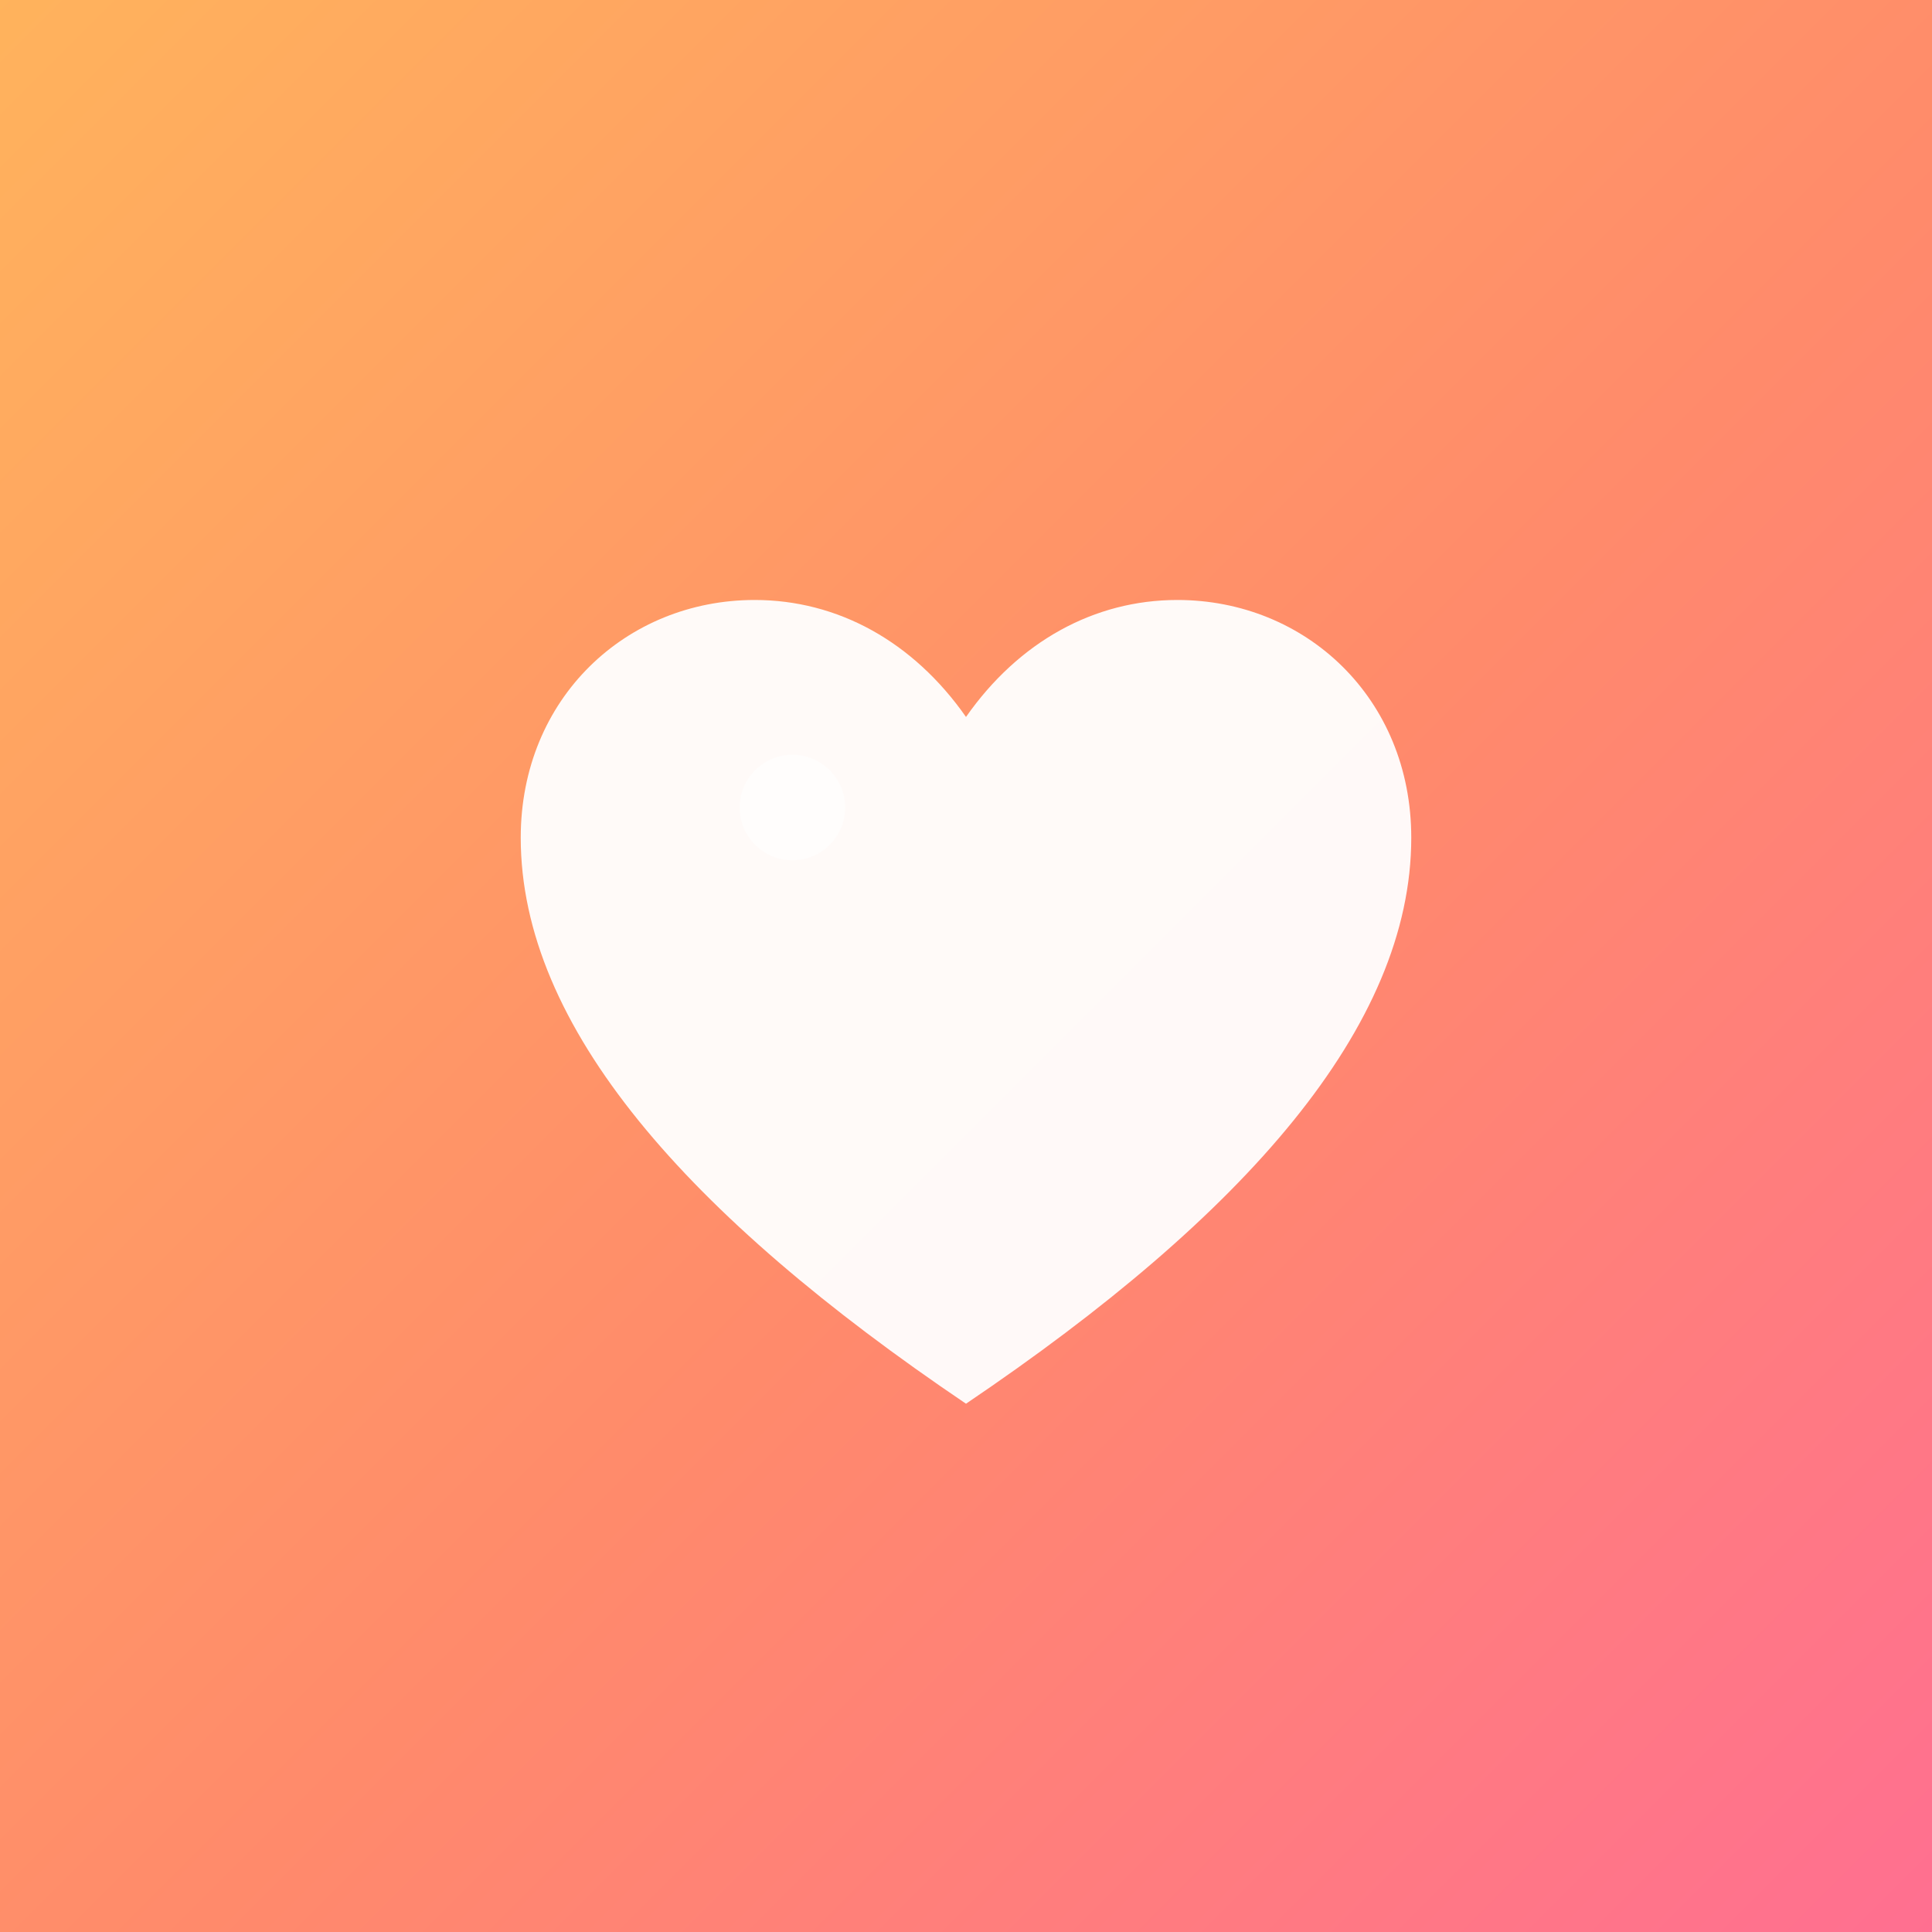
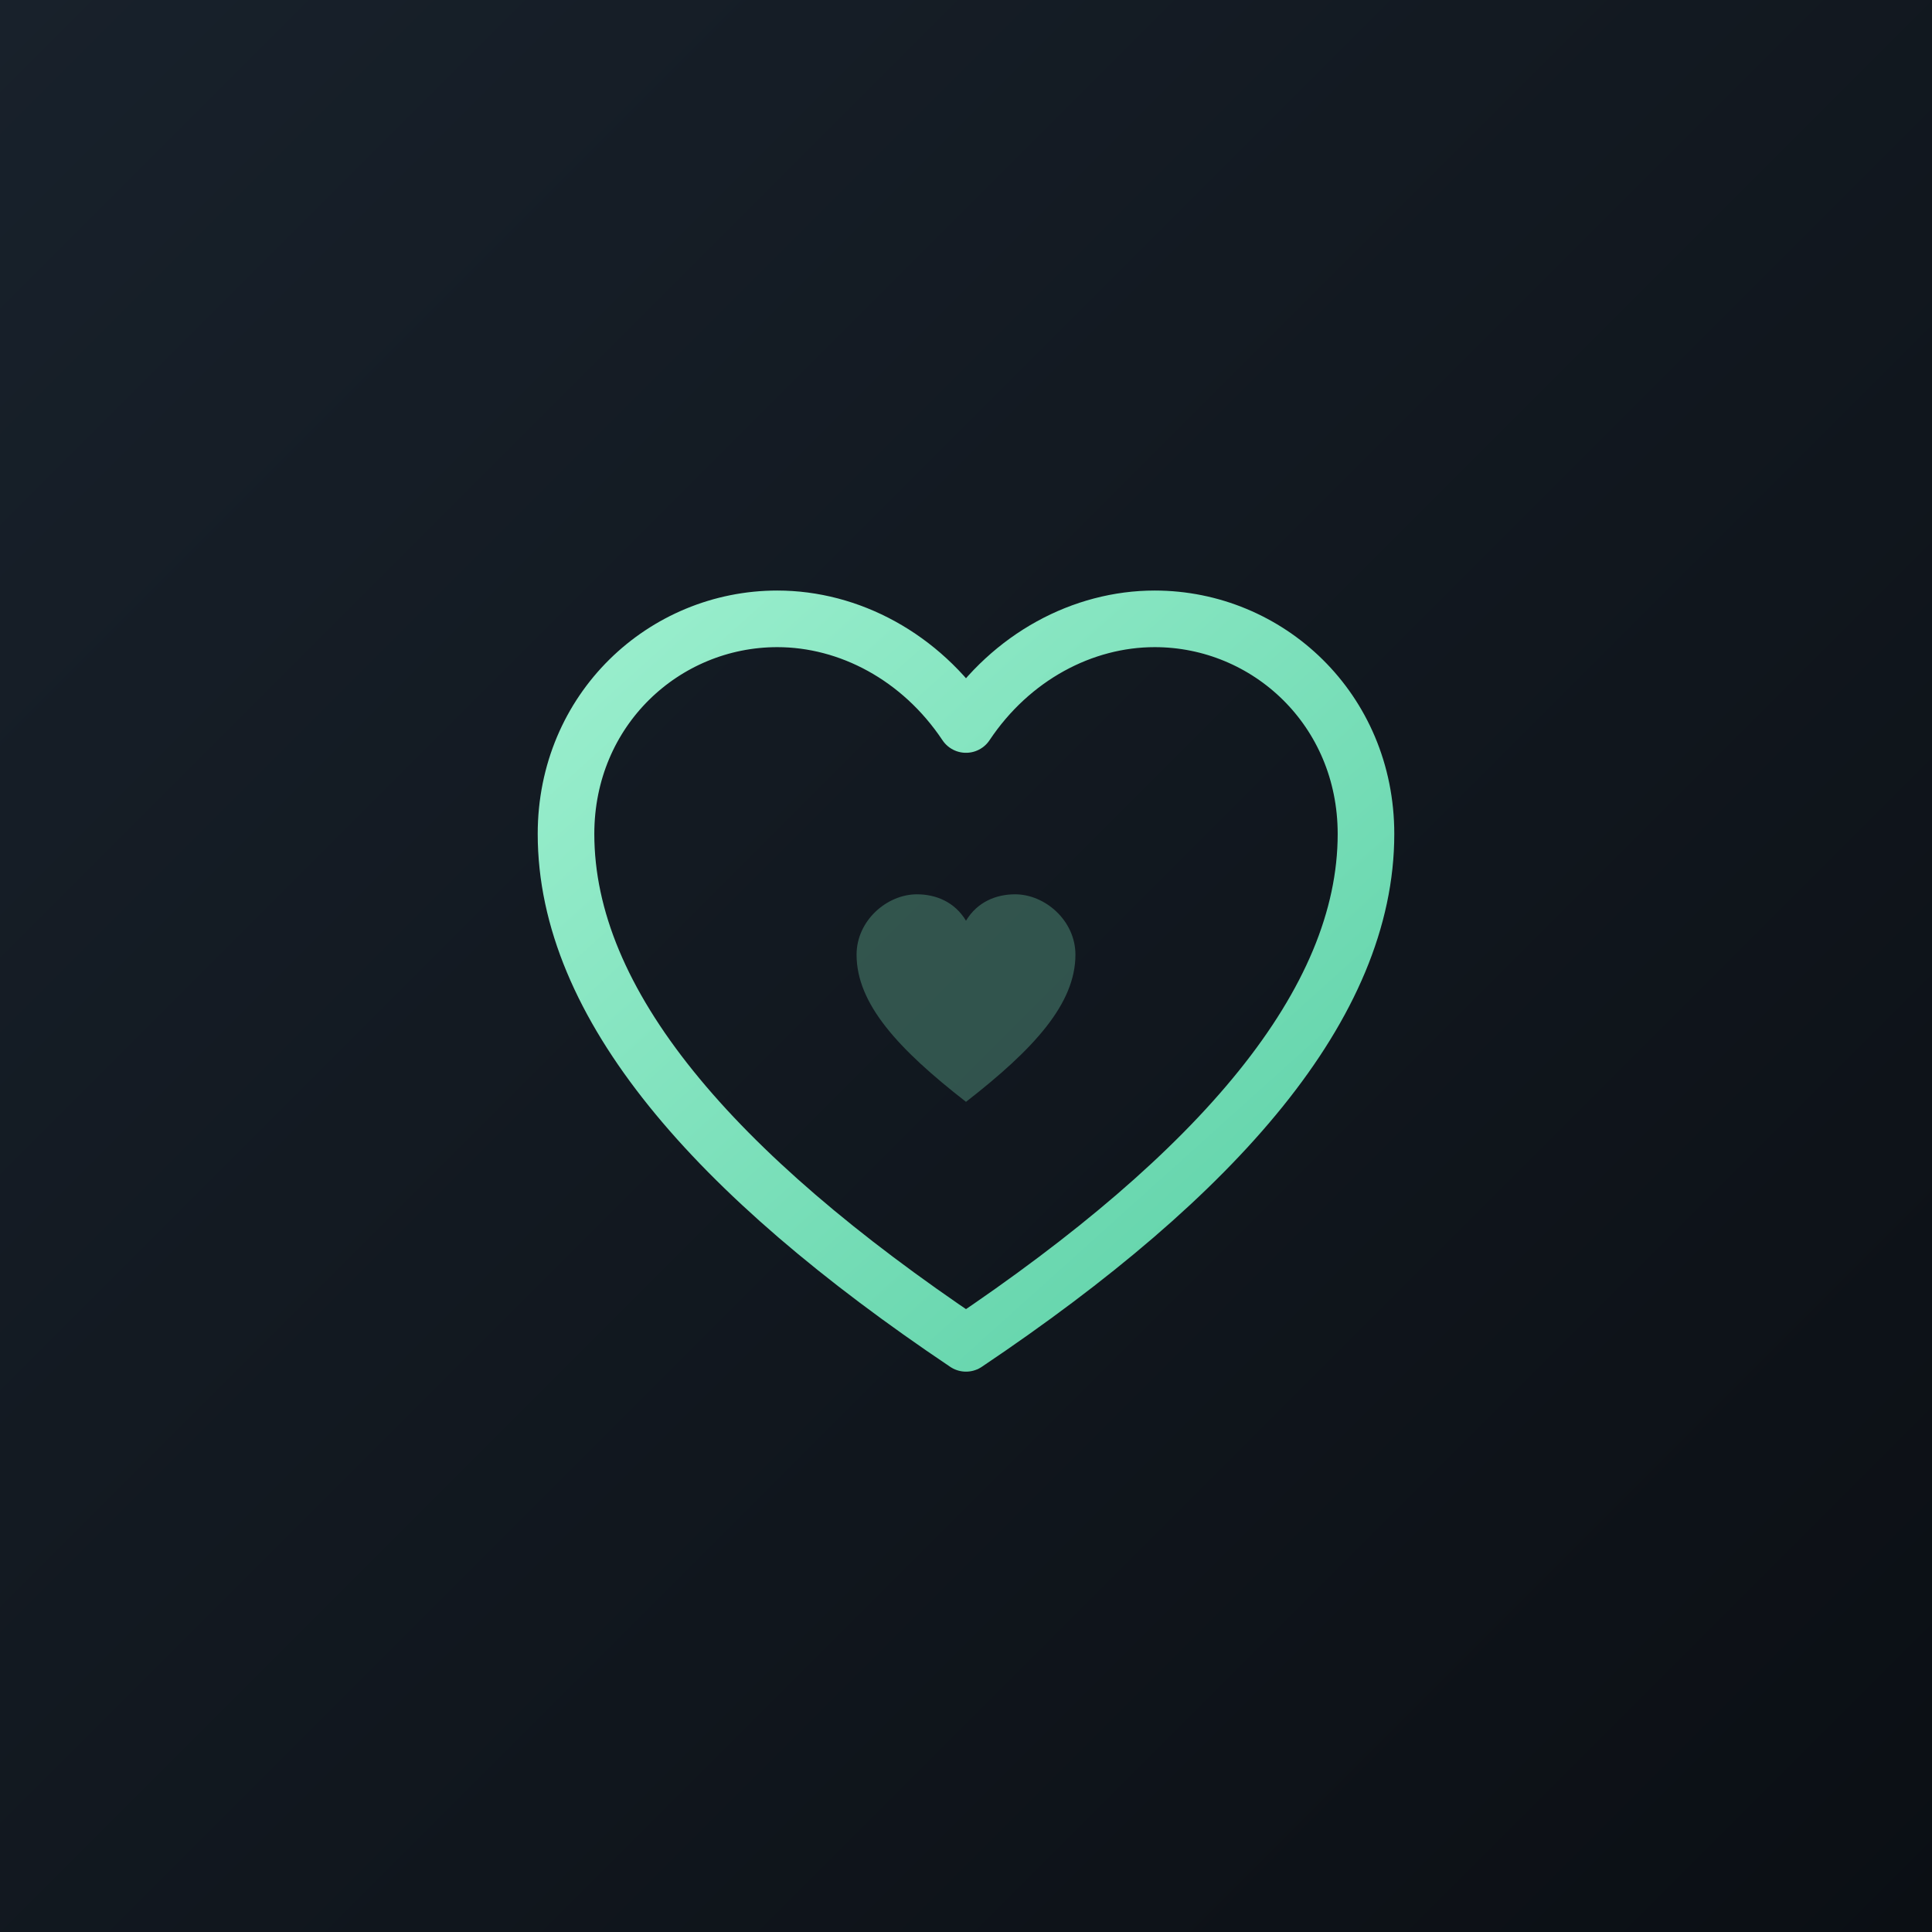
<svg xmlns="http://www.w3.org/2000/svg" viewBox="0 0 512 512" width="512" height="512">
  <defs>
-     <linearGradient id="bg2" x1="0" y1="0" x2="1" y2="1">
-       <stop offset="0" stop-color="#ffb35c" />
-       <stop offset="0.55" stop-color="#ff8a6b" />
-       <stop offset="1" stop-color="#ff6f91" />
+     <linearGradient id="bgm" x1="0" y1="0" x2="1" y2="1">
+       <stop offset="0" stop-color="#18212B" />
+       <stop offset="1" stop-color="#0B0F14" />
+     </linearGradient>
+     <linearGradient id="linem" x1="0" y1="0" x2="1" y2="1">
+       <stop offset="0" stop-color="#9BEFCE" />
+       <stop offset="1" stop-color="#5BD0A6" />
    </linearGradient>
  </defs>
-   <rect width="512" height="512" fill="url(#bg2)" />
-   <path d="M256 372c-74-50-118-100-118-150 0-37 28-63 62-63 22 0 42 11 56 31 14-20 34-31 56-31 34 0 62 26 62 63 0 50-44 100-118 150z" fill="#ffffff" opacity="0.95" />
-   <circle cx="210" cy="214" r="14" fill="#ffffff" opacity="0.5" />
+   <rect width="512" height="512" fill="url(#bgm)" />
+   <path d="M256 356c-67-45-106-90-106-135 0-33 26-57 56-57 19 0 38 10 50 28 12-18 31-28 50-28 30 0 56 24 56 57 0 45-39 90-106 135z" fill="none" stroke="url(#linem)" stroke-width="15" stroke-linejoin="round" />
+   <path d="M256 292c-18-14-29-26-29-39 0-9 8-16 16-16 5 0 10 2 13 7 3-5 8-7 13-7 8 0 16 7 16 16 0 13-11 25-29 39z" fill="#7CE0B8" opacity="0.3" />
</svg>
